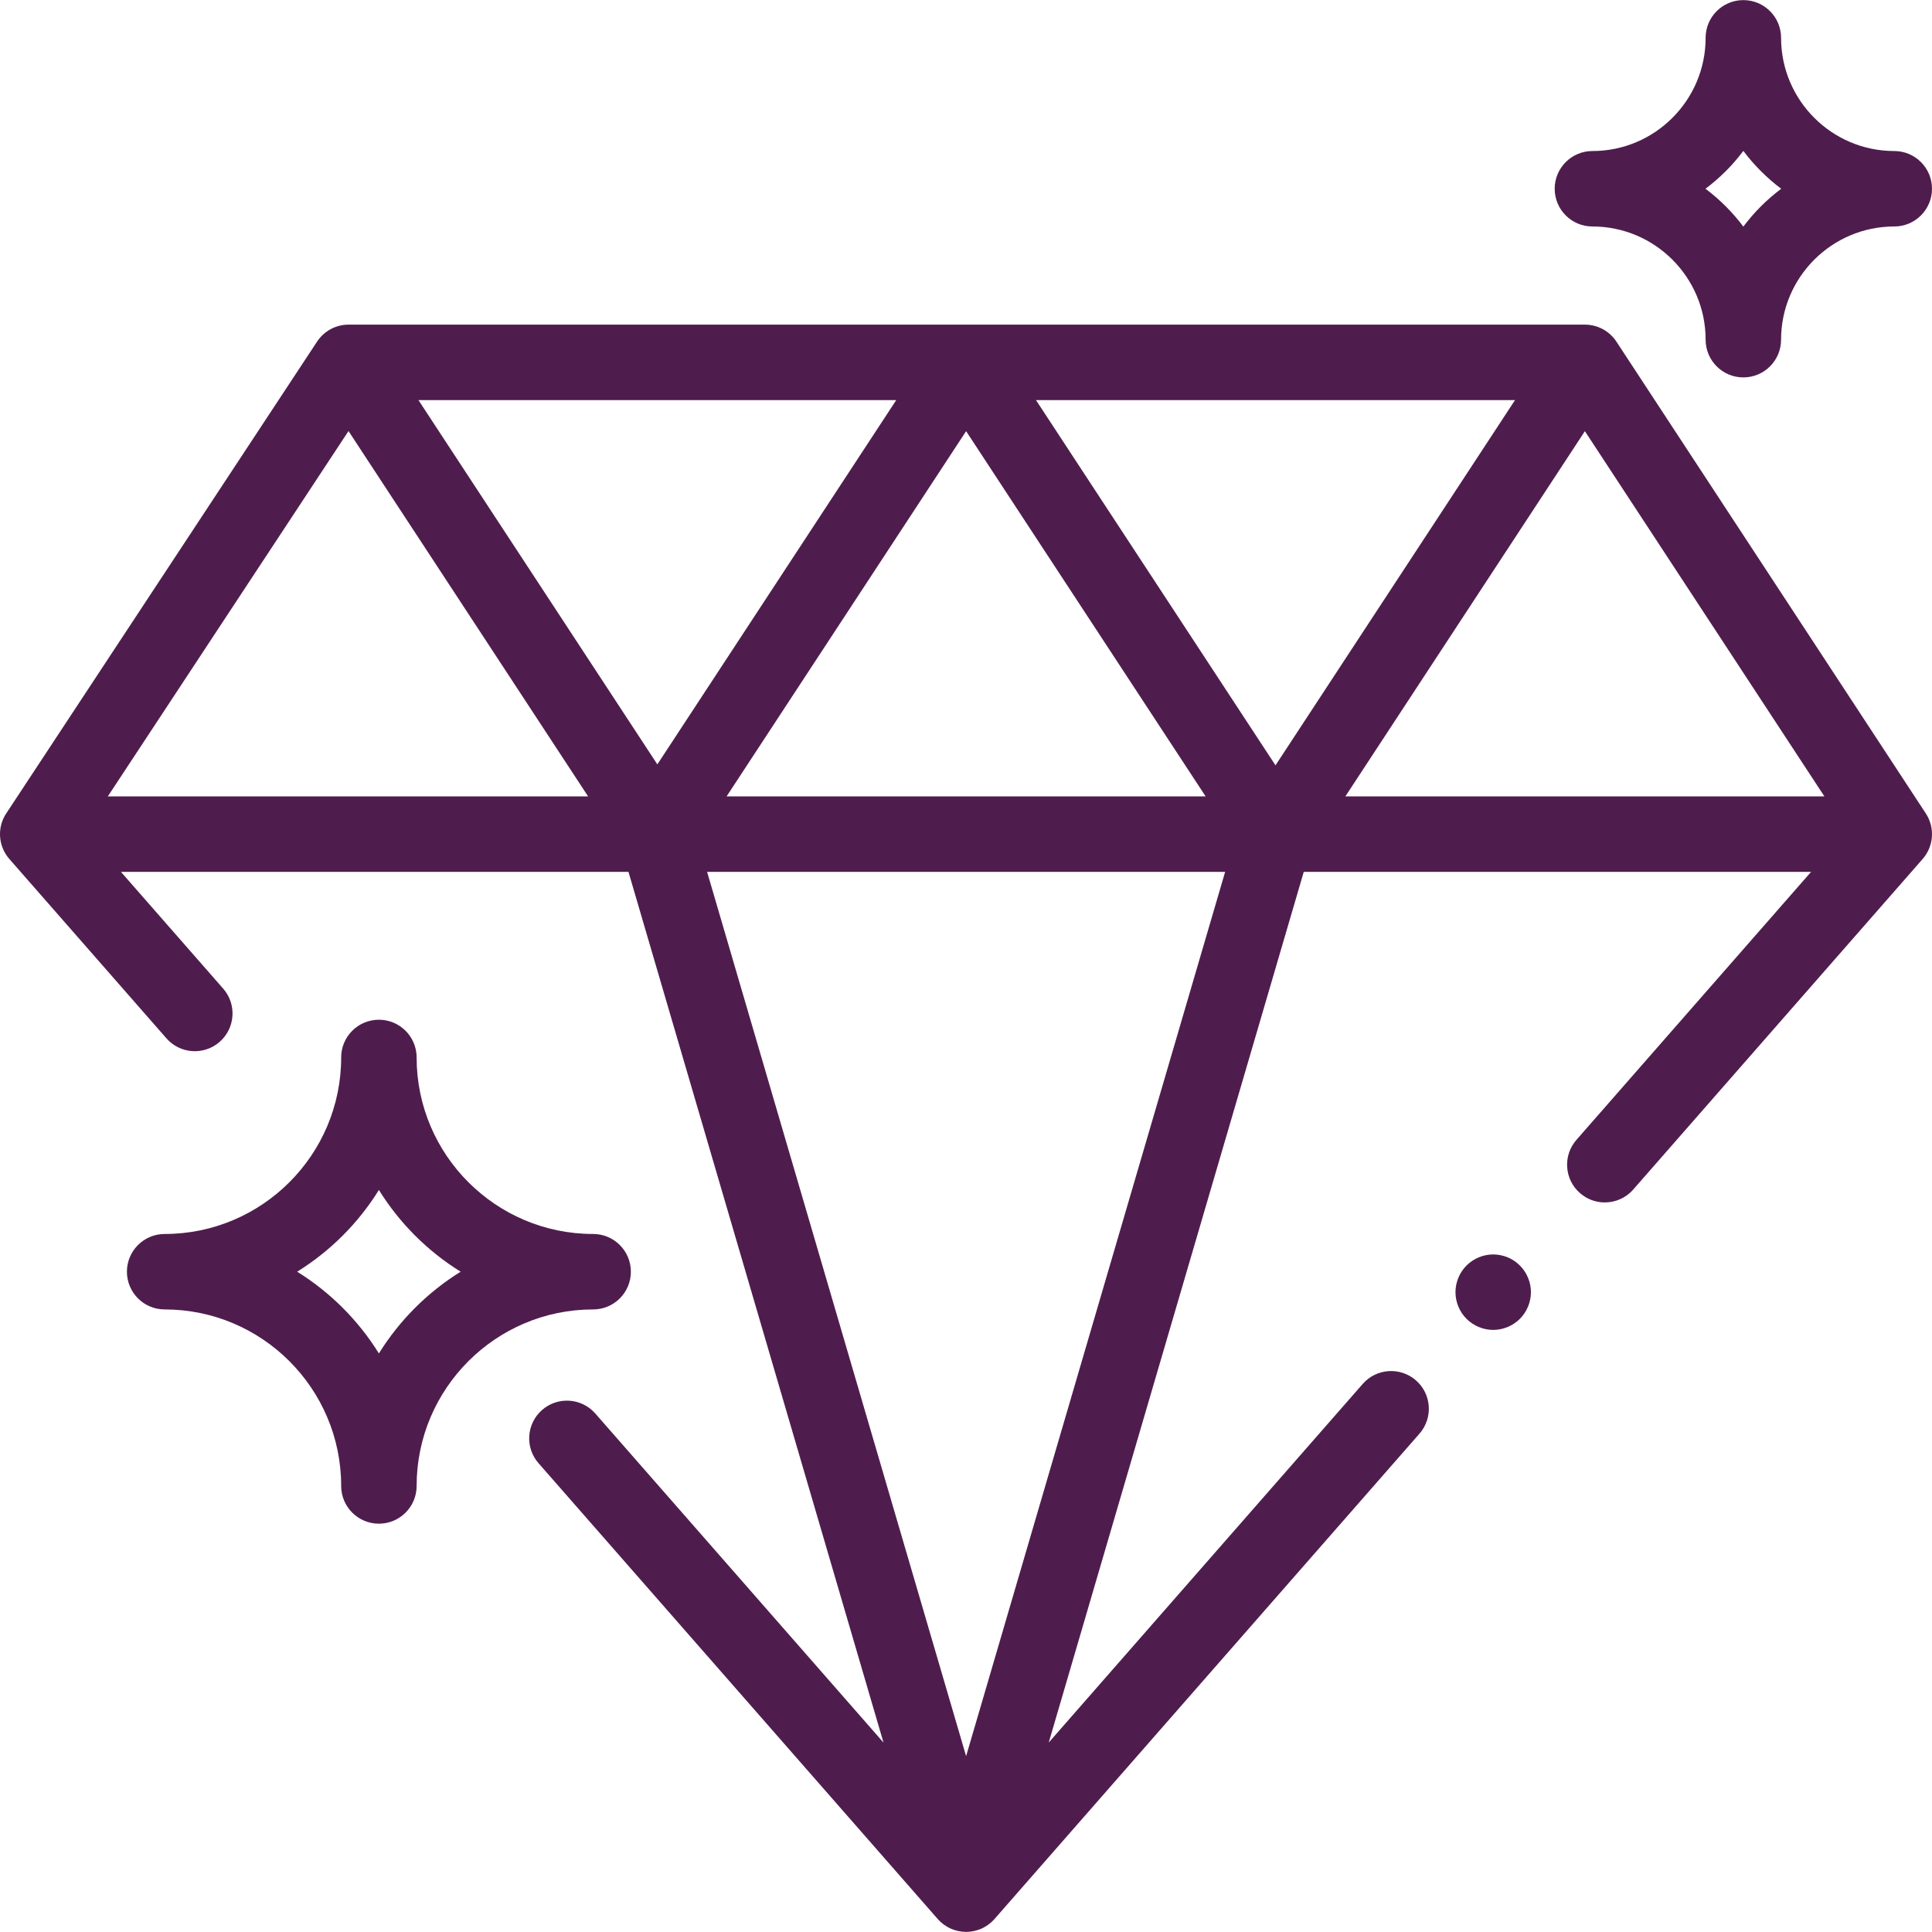
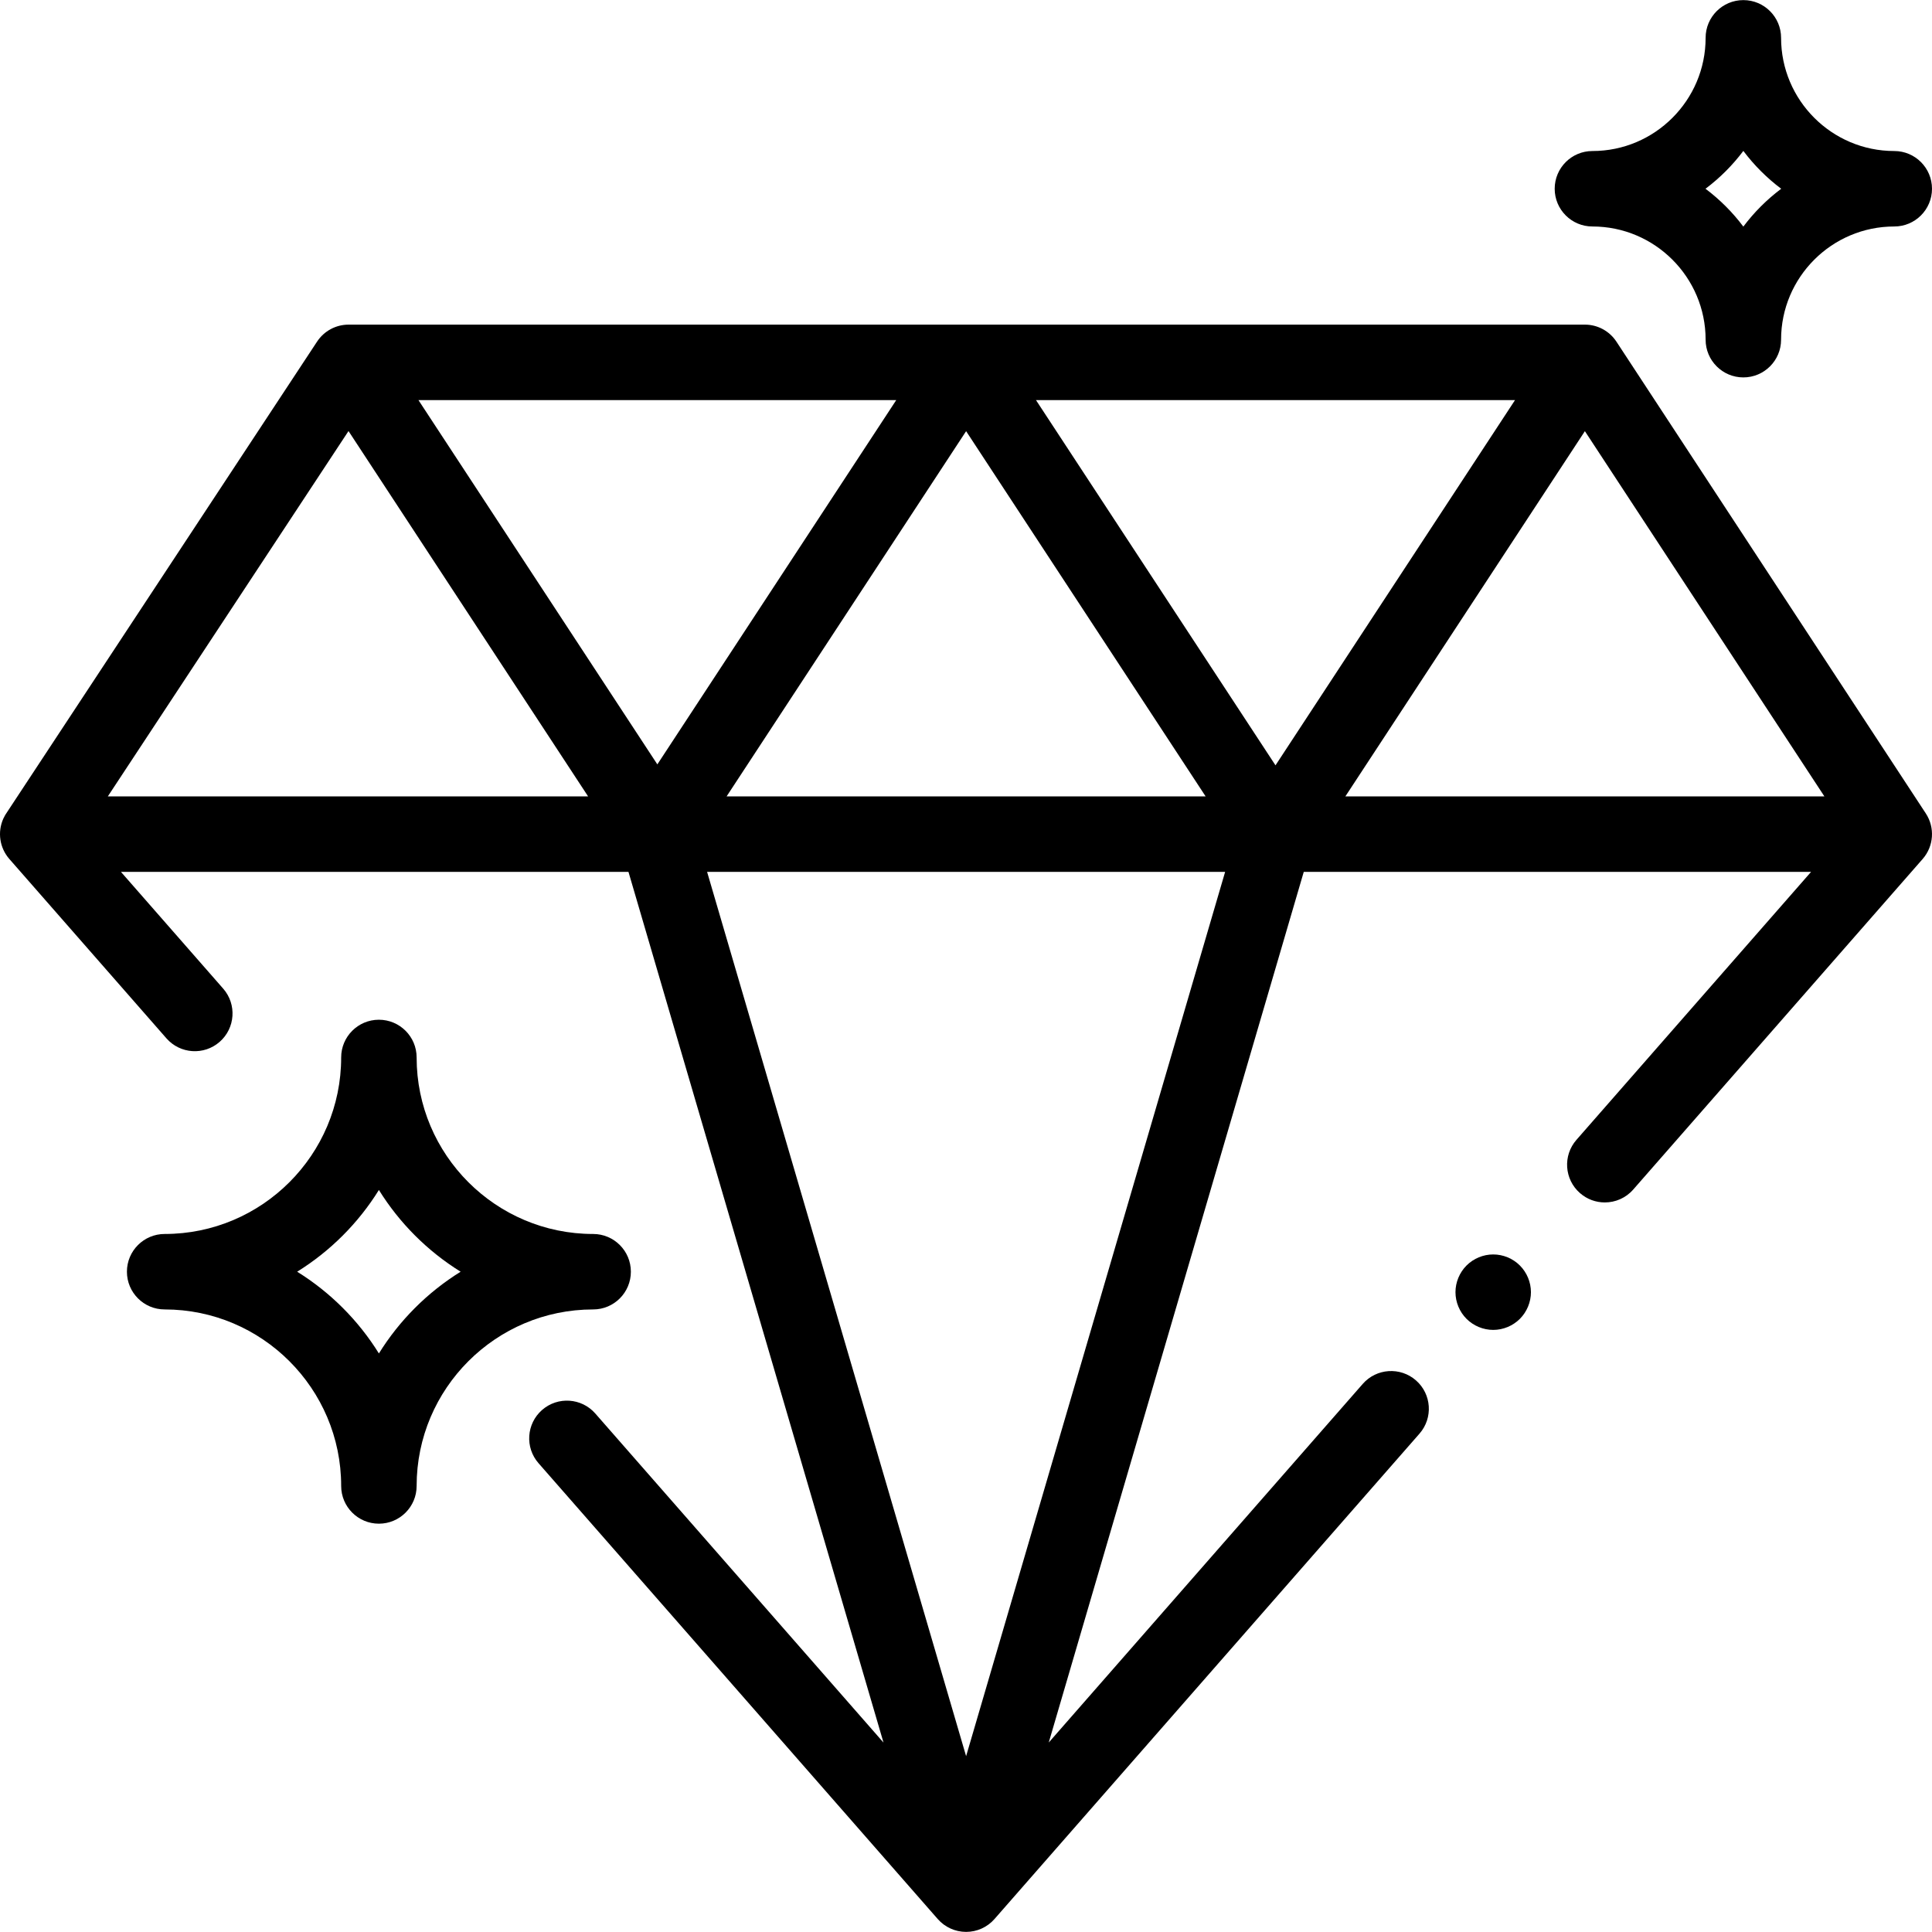
- <svg xmlns="http://www.w3.org/2000/svg" version="1.1" id="Capa_1" x="0px" y="0px" viewBox="0 0 512 512" style="enable-background:new 0 0 512 512;" xml:space="preserve" width="512px" height="512px" class="">
+ <svg xmlns="http://www.w3.org/2000/svg" version="1.1" id="Capa_1" x="0px" y="0px" viewBox="0 0 512 512" style="enable-background:new 0 0 512 512;" xml:space="preserve" width="512px" height="512px">
  <g>
    <g>
      <g>
-         <path d="M510.362,215.571l-81.99-125.025c-1.849-2.818-4.991-4.516-8.361-4.516H92.378c-3.363,0-6.5,1.69-8.35,4.499    L1.906,215.181c-0.391,0.539-0.73,1.121-1.013,1.743c-1.621,3.574-1.001,7.765,1.585,10.717l41.625,47.527    c3.639,4.155,9.955,4.573,14.109,0.935c4.154-3.639,4.572-9.956,0.934-14.109l-27.097-30.941h134.501L234.137,461.8    l-76.375-87.205c-3.638-4.155-9.956-4.573-14.109-0.935c-4.154,3.639-4.572,9.956-0.934,14.109l105.79,120.791    c1.898,2.168,4.641,3.412,7.522,3.412c2.882,0,5.623-1.244,7.521-3.413l112.63-128.632c3.639-4.155,3.22-10.472-0.936-14.109    c-4.156-3.639-10.473-3.22-14.109,0.936l-83.21,95.033l67.584-230.735h134.445l-62.183,71.02    c-3.639,4.155-3.22,10.472,0.936,14.109c1.897,1.662,4.245,2.477,6.583,2.477c2.782,0,5.55-1.155,7.526-3.413l76.706-87.605    C512.482,224.262,512.825,219.326,510.362,215.571z M28.573,211.055l63.785-96.821l63.495,96.821H28.573z M110.892,106.029    h126.623l-63.311,96.541L110.892,106.029z M256.03,114.263l63.475,96.792H192.555L256.03,114.263z M256.03,465.403l-68.642-234.35    h137.284L256.03,465.403z M338.02,202.821l-63.475-96.792h126.952L338.02,202.821z M356.535,211.055l63.476-96.792l63.474,96.792    H356.535z" data-original="#4f1d4d" class="active-path" data-old_color="#4f1d4d" fill="#4f1d4d" />
+         <path d="M510.362,215.571l-81.99-125.025c-1.849-2.818-4.991-4.516-8.361-4.516H92.378c-3.363,0-6.5,1.69-8.35,4.499    L1.906,215.181c-0.391,0.539-0.73,1.121-1.013,1.743c-1.621,3.574-1.001,7.765,1.585,10.717l41.625,47.527    c3.639,4.155,9.955,4.573,14.109,0.935c4.154-3.639,4.572-9.956,0.934-14.109l-27.097-30.941h134.501L234.137,461.8    l-76.375-87.205c-3.638-4.155-9.956-4.573-14.109-0.935c-4.154,3.639-4.572,9.956-0.934,14.109l105.79,120.791    c1.898,2.168,4.641,3.412,7.522,3.412c2.882,0,5.623-1.244,7.521-3.413l112.63-128.632c3.639-4.155,3.22-10.472-0.936-14.109    c-4.156-3.639-10.473-3.22-14.109,0.936l-83.21,95.033l67.584-230.735h134.445l-62.183,71.02    c-3.639,4.155-3.22,10.472,0.936,14.109c1.897,1.662,4.245,2.477,6.583,2.477c2.782,0,5.55-1.155,7.526-3.413l76.706-87.605    C512.482,224.262,512.825,219.326,510.362,215.571z M28.573,211.055l63.785-96.821l63.495,96.821H28.573z M110.892,106.029    h126.623l-63.311,96.541L110.892,106.029z M256.03,114.263l63.475,96.792H192.555L256.03,114.263z M256.03,465.403l-68.642-234.35    h137.284L256.03,465.403z M338.02,202.821l-63.475-96.792h126.952L338.02,202.821z M356.535,211.055l63.476-96.792l63.474,96.792    H356.535z" fill="#000000" />
      </g>
    </g>
    <g>
      <g>
-         <path d="M157.189,327.017c-25.793,0-46.778-20.985-46.778-46.778c0-5.522-4.477-9.999-9.999-9.999s-9.999,4.477-9.999,9.999    c0,25.793-20.985,46.778-46.778,46.778c-5.521,0-9.999,4.477-9.999,9.999c0,5.522,4.478,9.999,9.999,9.999    c25.793,0,46.778,20.985,46.778,46.778c0,5.522,4.478,9.999,9.999,9.999s9.999-4.477,9.999-9.999    c0-25.793,20.985-46.778,46.778-46.778c5.522,0,9.999-4.477,9.999-9.999C167.188,331.494,162.711,327.017,157.189,327.017z     M100.412,358.677c-5.451-8.782-12.879-16.209-21.66-21.661c8.781-5.451,16.208-12.878,21.66-21.661    c5.451,8.782,12.879,16.209,21.66,21.661C113.291,342.468,105.864,349.894,100.412,358.677z" data-original="#4f1d4d" class="active-path" data-old_color="#4f1d4d" fill="#4f1d4d" />
+         <path d="M157.189,327.017c-25.793,0-46.778-20.985-46.778-46.778c0-5.522-4.477-9.999-9.999-9.999s-9.999,4.477-9.999,9.999    c0,25.793-20.985,46.778-46.778,46.778c-5.521,0-9.999,4.477-9.999,9.999c0,5.522,4.478,9.999,9.999,9.999    c25.793,0,46.778,20.985,46.778,46.778c0,5.522,4.478,9.999,9.999,9.999s9.999-4.477,9.999-9.999    c0-25.793,20.985-46.778,46.778-46.778c5.522,0,9.999-4.477,9.999-9.999C167.188,331.494,162.711,327.017,157.189,327.017z     M100.412,358.677c-5.451-8.782-12.879-16.209-21.66-21.661c8.781-5.451,16.208-12.878,21.66-21.661    c5.451,8.782,12.879,16.209,21.66,21.661C113.291,342.468,105.864,349.894,100.412,358.677z" fill="#000000" />
      </g>
    </g>
    <g>
      <g>
-         <path d="M502.001,40.023c-16.54,0-29.997-13.457-29.997-29.997c0-5.522-4.478-9.999-9.999-9.999s-9.999,4.477-9.999,9.999    c0,16.54-13.457,29.997-29.997,29.997c-5.521,0-9.999,4.477-9.999,9.999s4.478,9.999,9.999,9.999    c16.54,0,29.997,13.457,29.997,29.997c0,5.522,4.478,9.999,9.999,9.999s9.999-4.477,9.999-9.999    c0-16.54,13.457-29.997,29.997-29.997c5.521,0,9.999-4.477,9.999-9.999S507.522,40.023,502.001,40.023z M462.005,60.052    c-2.853-3.798-6.232-7.177-10.03-10.03c3.798-2.853,7.177-6.232,10.03-10.03c2.853,3.798,6.232,7.177,10.03,10.03    C468.237,52.874,464.857,56.254,462.005,60.052z" data-original="#4f1d4d" class="active-path" data-old_color="#4f1d4d" fill="#4f1d4d" />
+         <path d="M502.001,40.023c-16.54,0-29.997-13.457-29.997-29.997c0-5.522-4.478-9.999-9.999-9.999s-9.999,4.477-9.999,9.999    c0,16.54-13.457,29.997-29.997,29.997c-5.521,0-9.999,4.477-9.999,9.999s4.478,9.999,9.999,9.999    c16.54,0,29.997,13.457,29.997,29.997c0,5.522,4.478,9.999,9.999,9.999s9.999-4.477,9.999-9.999    c0-16.54,13.457-29.997,29.997-29.997c5.521,0,9.999-4.477,9.999-9.999S507.522,40.023,502.001,40.023z M462.005,60.052    c-2.853-3.798-6.232-7.177-10.03-10.03c3.798-2.853,7.177-6.232,10.03-10.03c2.853,3.798,6.232,7.177,10.03,10.03    C468.237,52.874,464.857,56.254,462.005,60.052z" fill="#000000" />
      </g>
    </g>
    <g>
      <g>
-         <path d="M402.783,335.371c-1.859-1.87-4.439-2.93-7.068-2.93c-2.631,0-5.199,1.06-7.069,2.93c-1.86,1.86-2.93,4.44-2.93,7.069    s1.069,5.209,2.93,7.069c1.86,1.86,4.438,2.93,7.069,2.93c2.63,0,5.209-1.07,7.068-2.93c1.86-1.86,2.931-4.44,2.931-7.069    S404.644,337.231,402.783,335.371z" data-original="#4f1d4d" class="active-path" data-old_color="#4f1d4d" fill="#4f1d4d" />
+         <path d="M402.783,335.371c-1.859-1.87-4.439-2.93-7.068-2.93c-2.631,0-5.199,1.06-7.069,2.93c-1.86,1.86-2.93,4.44-2.93,7.069    s1.069,5.209,2.93,7.069c1.86,1.86,4.438,2.93,7.069,2.93c2.63,0,5.209-1.07,7.068-2.93c1.86-1.86,2.931-4.44,2.931-7.069    S404.644,337.231,402.783,335.371z" fill="#000000" />
      </g>
    </g>
  </g>
</svg>
